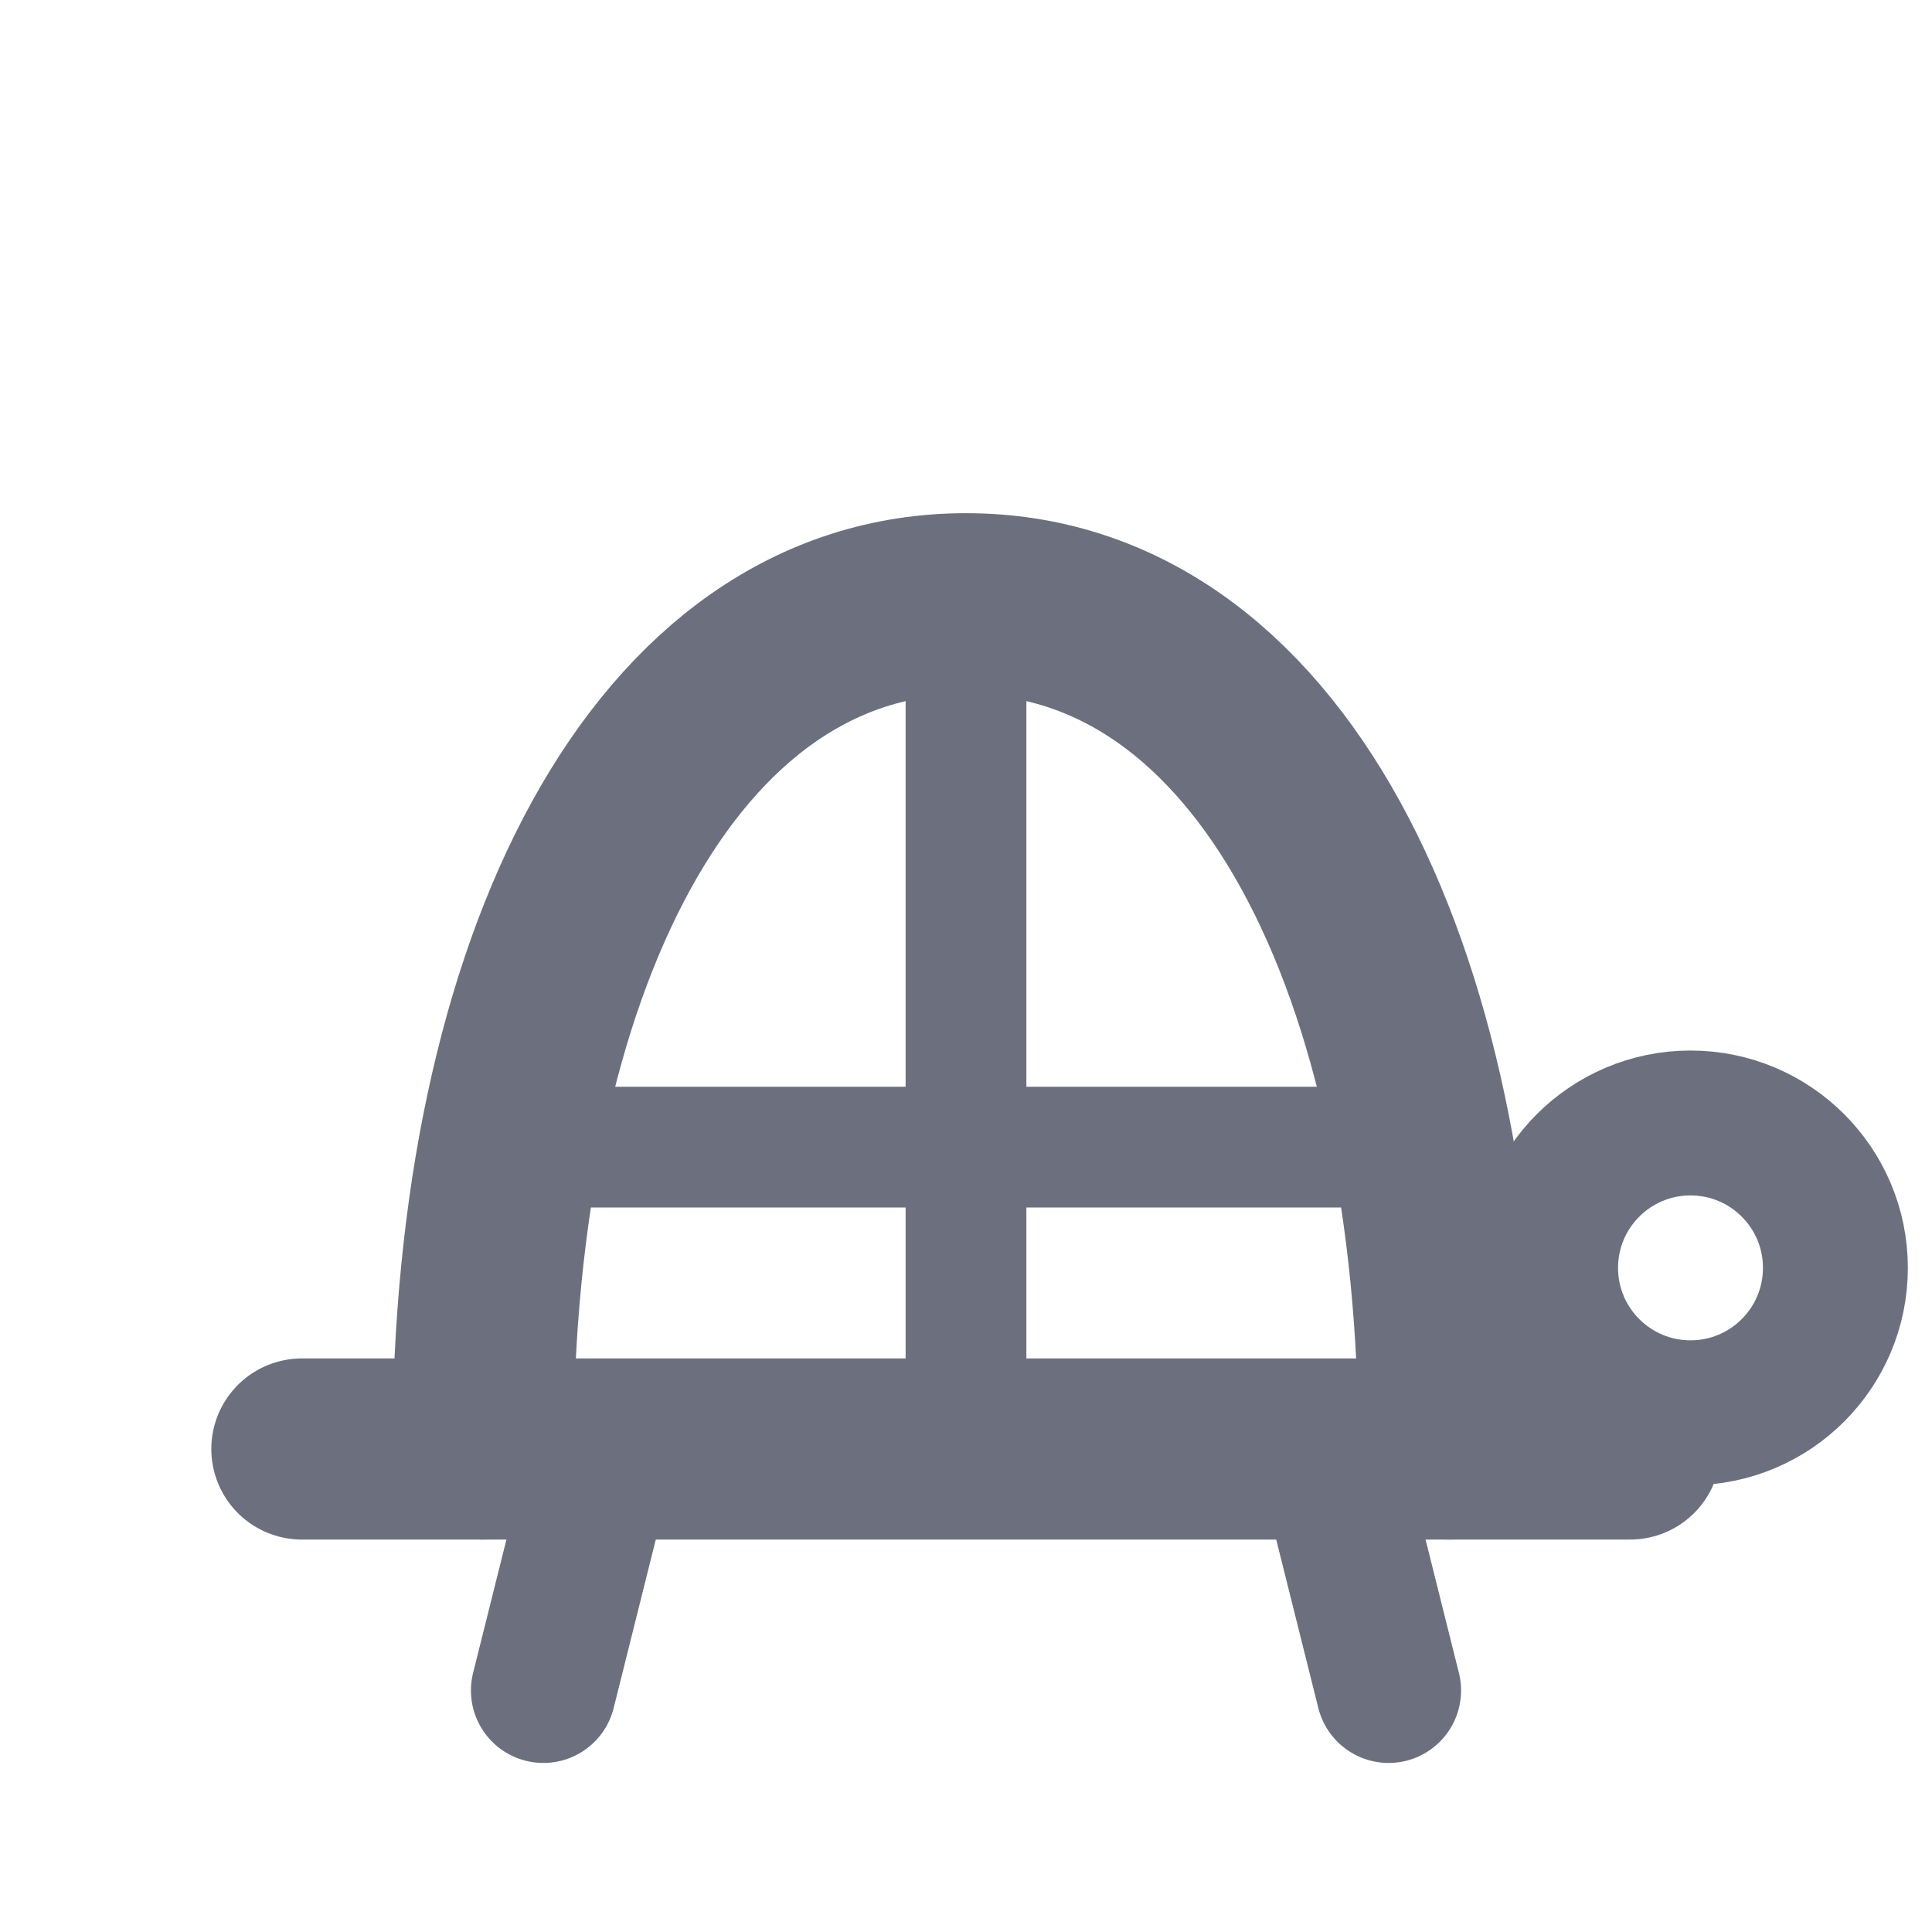
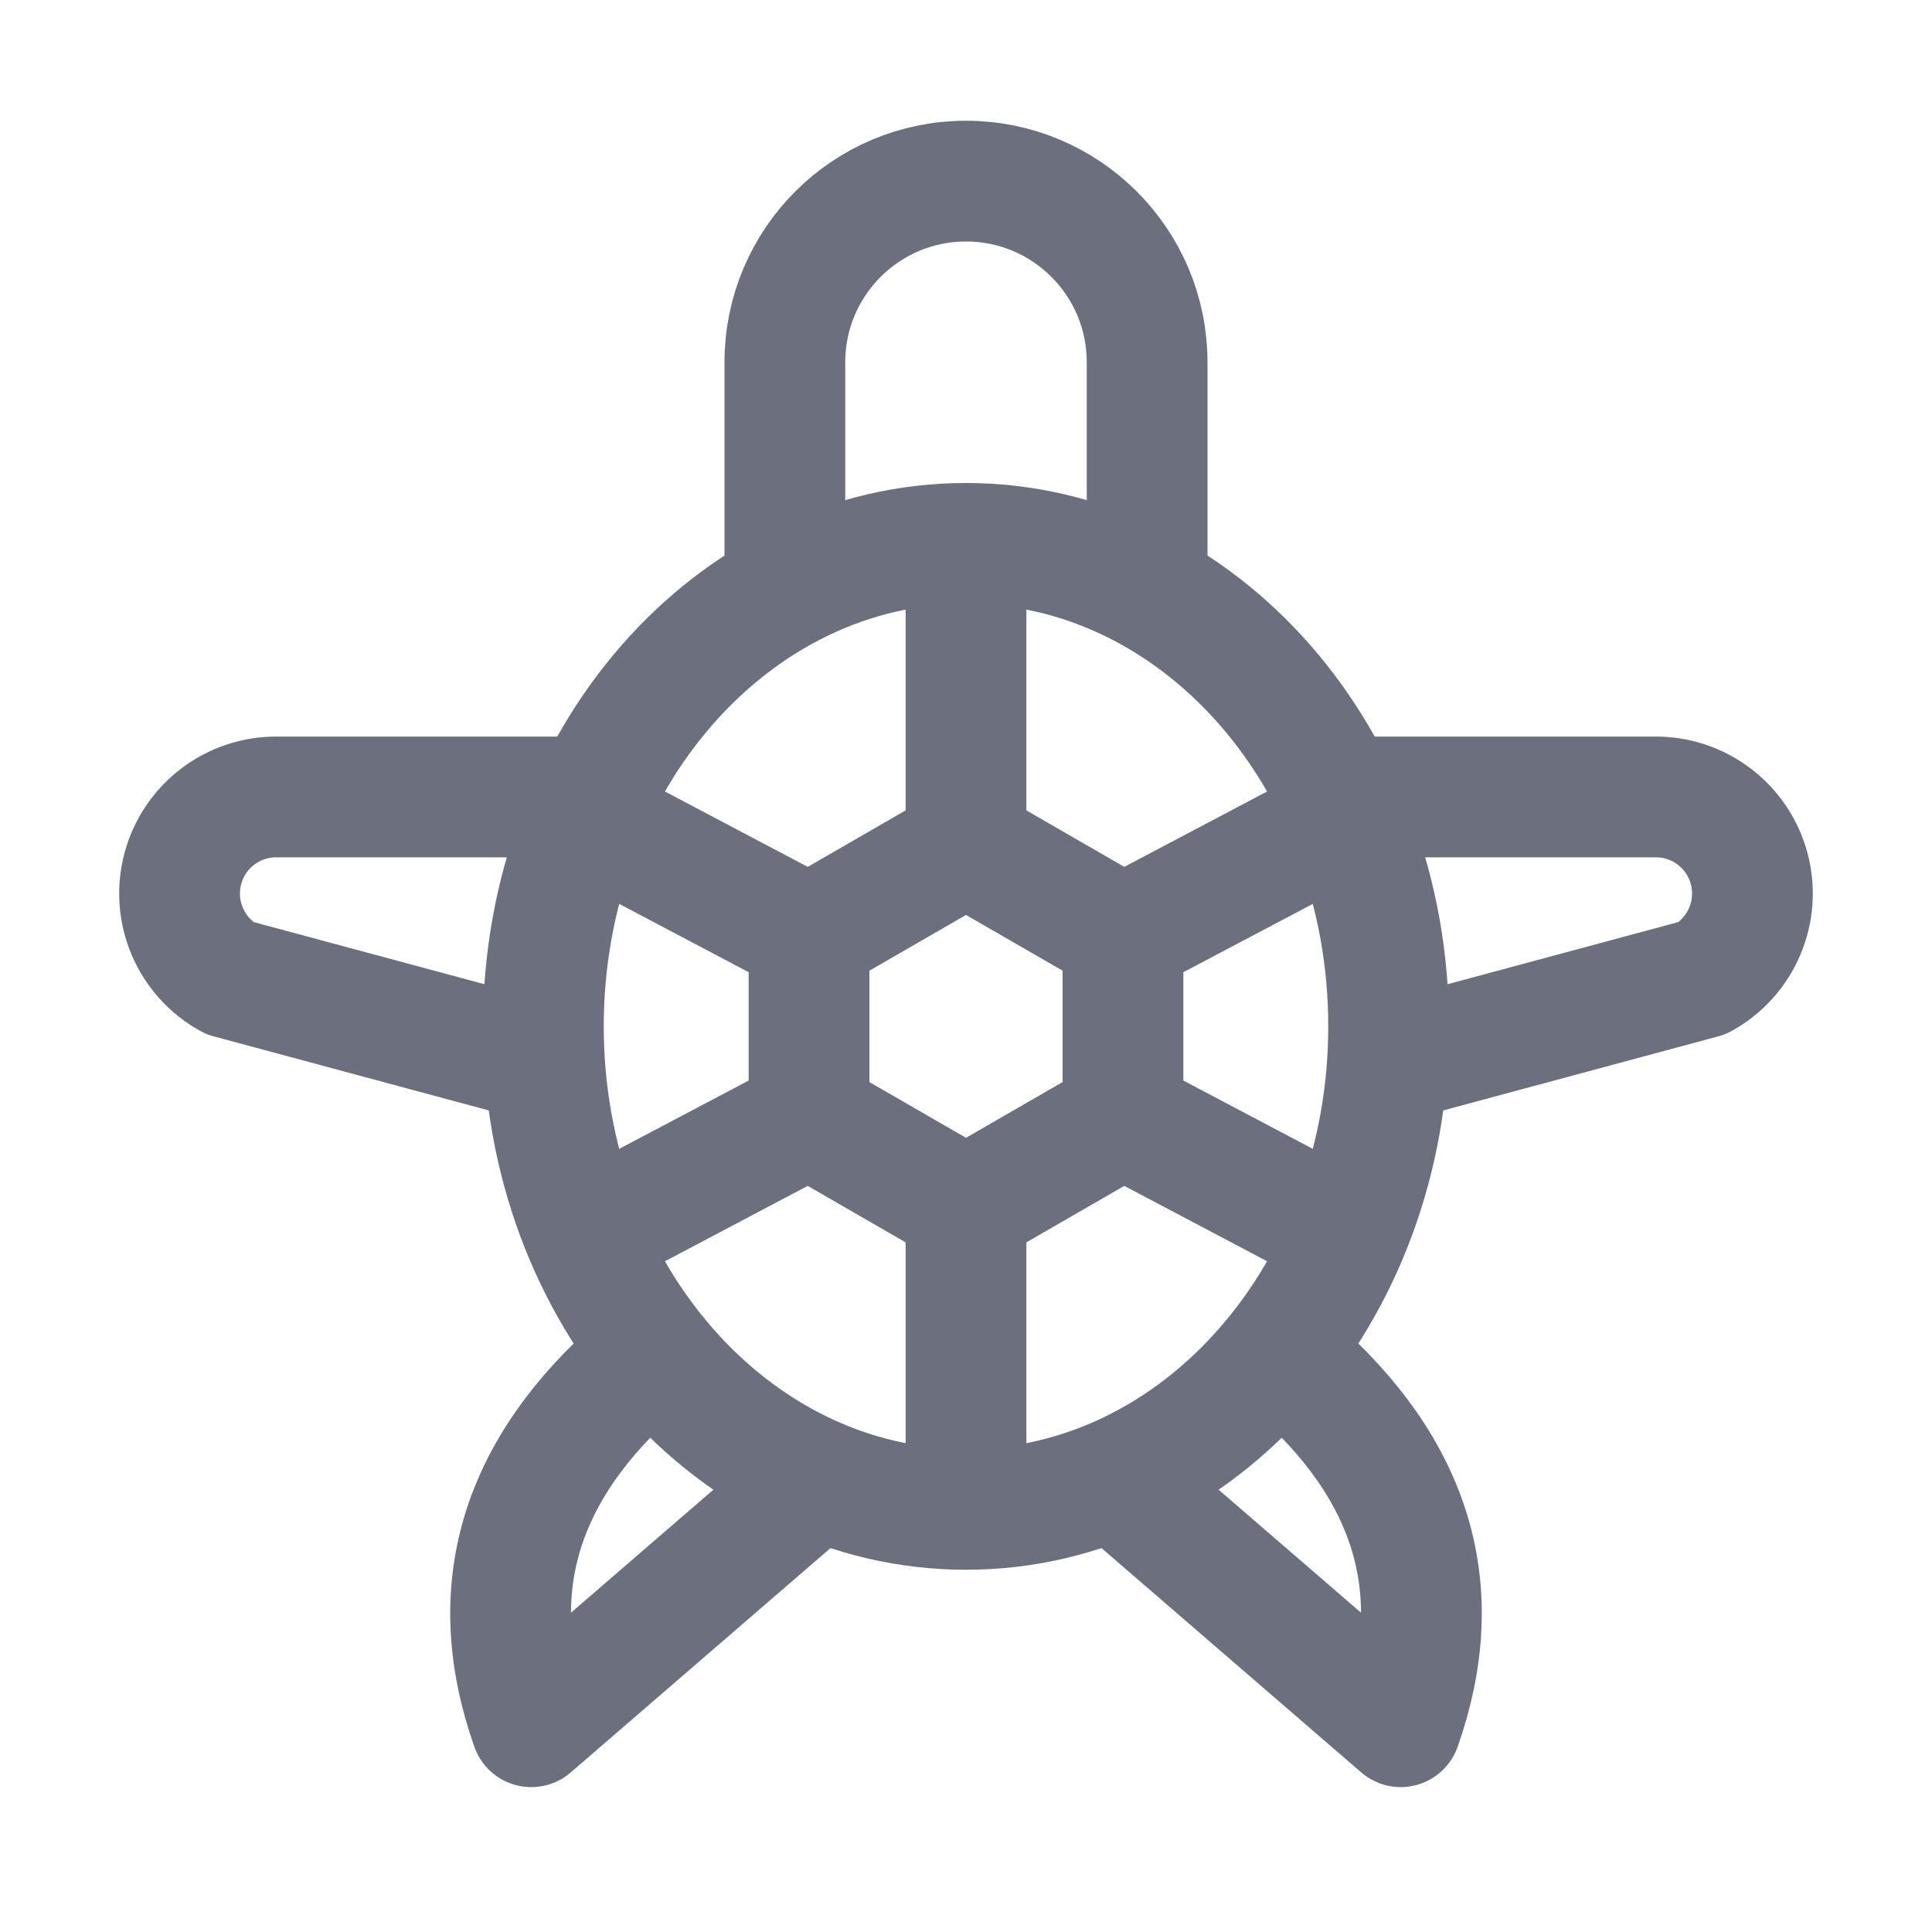
<svg xmlns="http://www.w3.org/2000/svg" width="16" height="16" viewBox="0 0 16 16">
-   <path d="M4 12 C4 8 5.5 5 8 5 C10.5 5 12 8 12 12" fill="none" stroke="#6C707E" stroke-width="1.5" stroke-linecap="round" />
-   <line x1="4.5" y1="9.5" x2="11.5" y2="9.5" stroke="#6C707E" stroke-width="1" />
-   <line x1="8" y1="5.5" x2="8" y2="12" stroke="#6C707E" stroke-width="1" />
-   <line x1="2.5" y1="12" x2="13.5" y2="12" stroke="#6C707E" stroke-width="1.5" stroke-linecap="round" />
-   <circle cx="14" cy="10.5" r="1.2" fill="none" stroke="#6C707E" stroke-width="1.2" />
-   <line x1="11" y1="12" x2="11.5" y2="14" stroke="#6C707E" stroke-width="1.2" stroke-linecap="round" />
-   <line x1="5" y1="12" x2="4.5" y2="14" stroke="#6C707E" stroke-width="1.2" stroke-linecap="round" />
+   <path d="M6.5 4.8V3a1.5 1.5 0 0 1 3 0v1.8" fill="none" stroke="#6C707E" stroke-linejoin="round" />
+   <path d="M4.7 6.6H2.3a0.8 0.8 0 0 0-0.4 1.5L4.5 8.8M11.3 6.6H13.7a0.8 0.8 0 0 1 0.4 1.5L11.5 8.8" fill="none" stroke="#6C707E" stroke-linejoin="round" stroke-linecap="round" />
+   <path d="M5.3 11.3Q3.8 12.6 4.4 14.3L6.6 12.4M10.7 11.3Q12.2 12.6 11.6 14.3L9.4 12.4" fill="none" stroke="#6C707E" stroke-linejoin="round" stroke-linecap="round" />
+   <ellipse cx="8" cy="8.5" rx="3.5" ry="4" fill="none" stroke="#6C707E" />
+   <path d="M8 7L9.3 7.75V9.25L8 10L6.7 9.25V7.75Z" fill="none" stroke="#6C707E" stroke-linejoin="round" />
+   <path d="M8 7V4.5M8 10V12.5M9.3 7.75L11.1 6.8M6.7 7.75L4.9 6.8M9.3 9.25L11.1 10.2M6.7 9.25L4.9 10.2" stroke="#6C707E" />
</svg>
